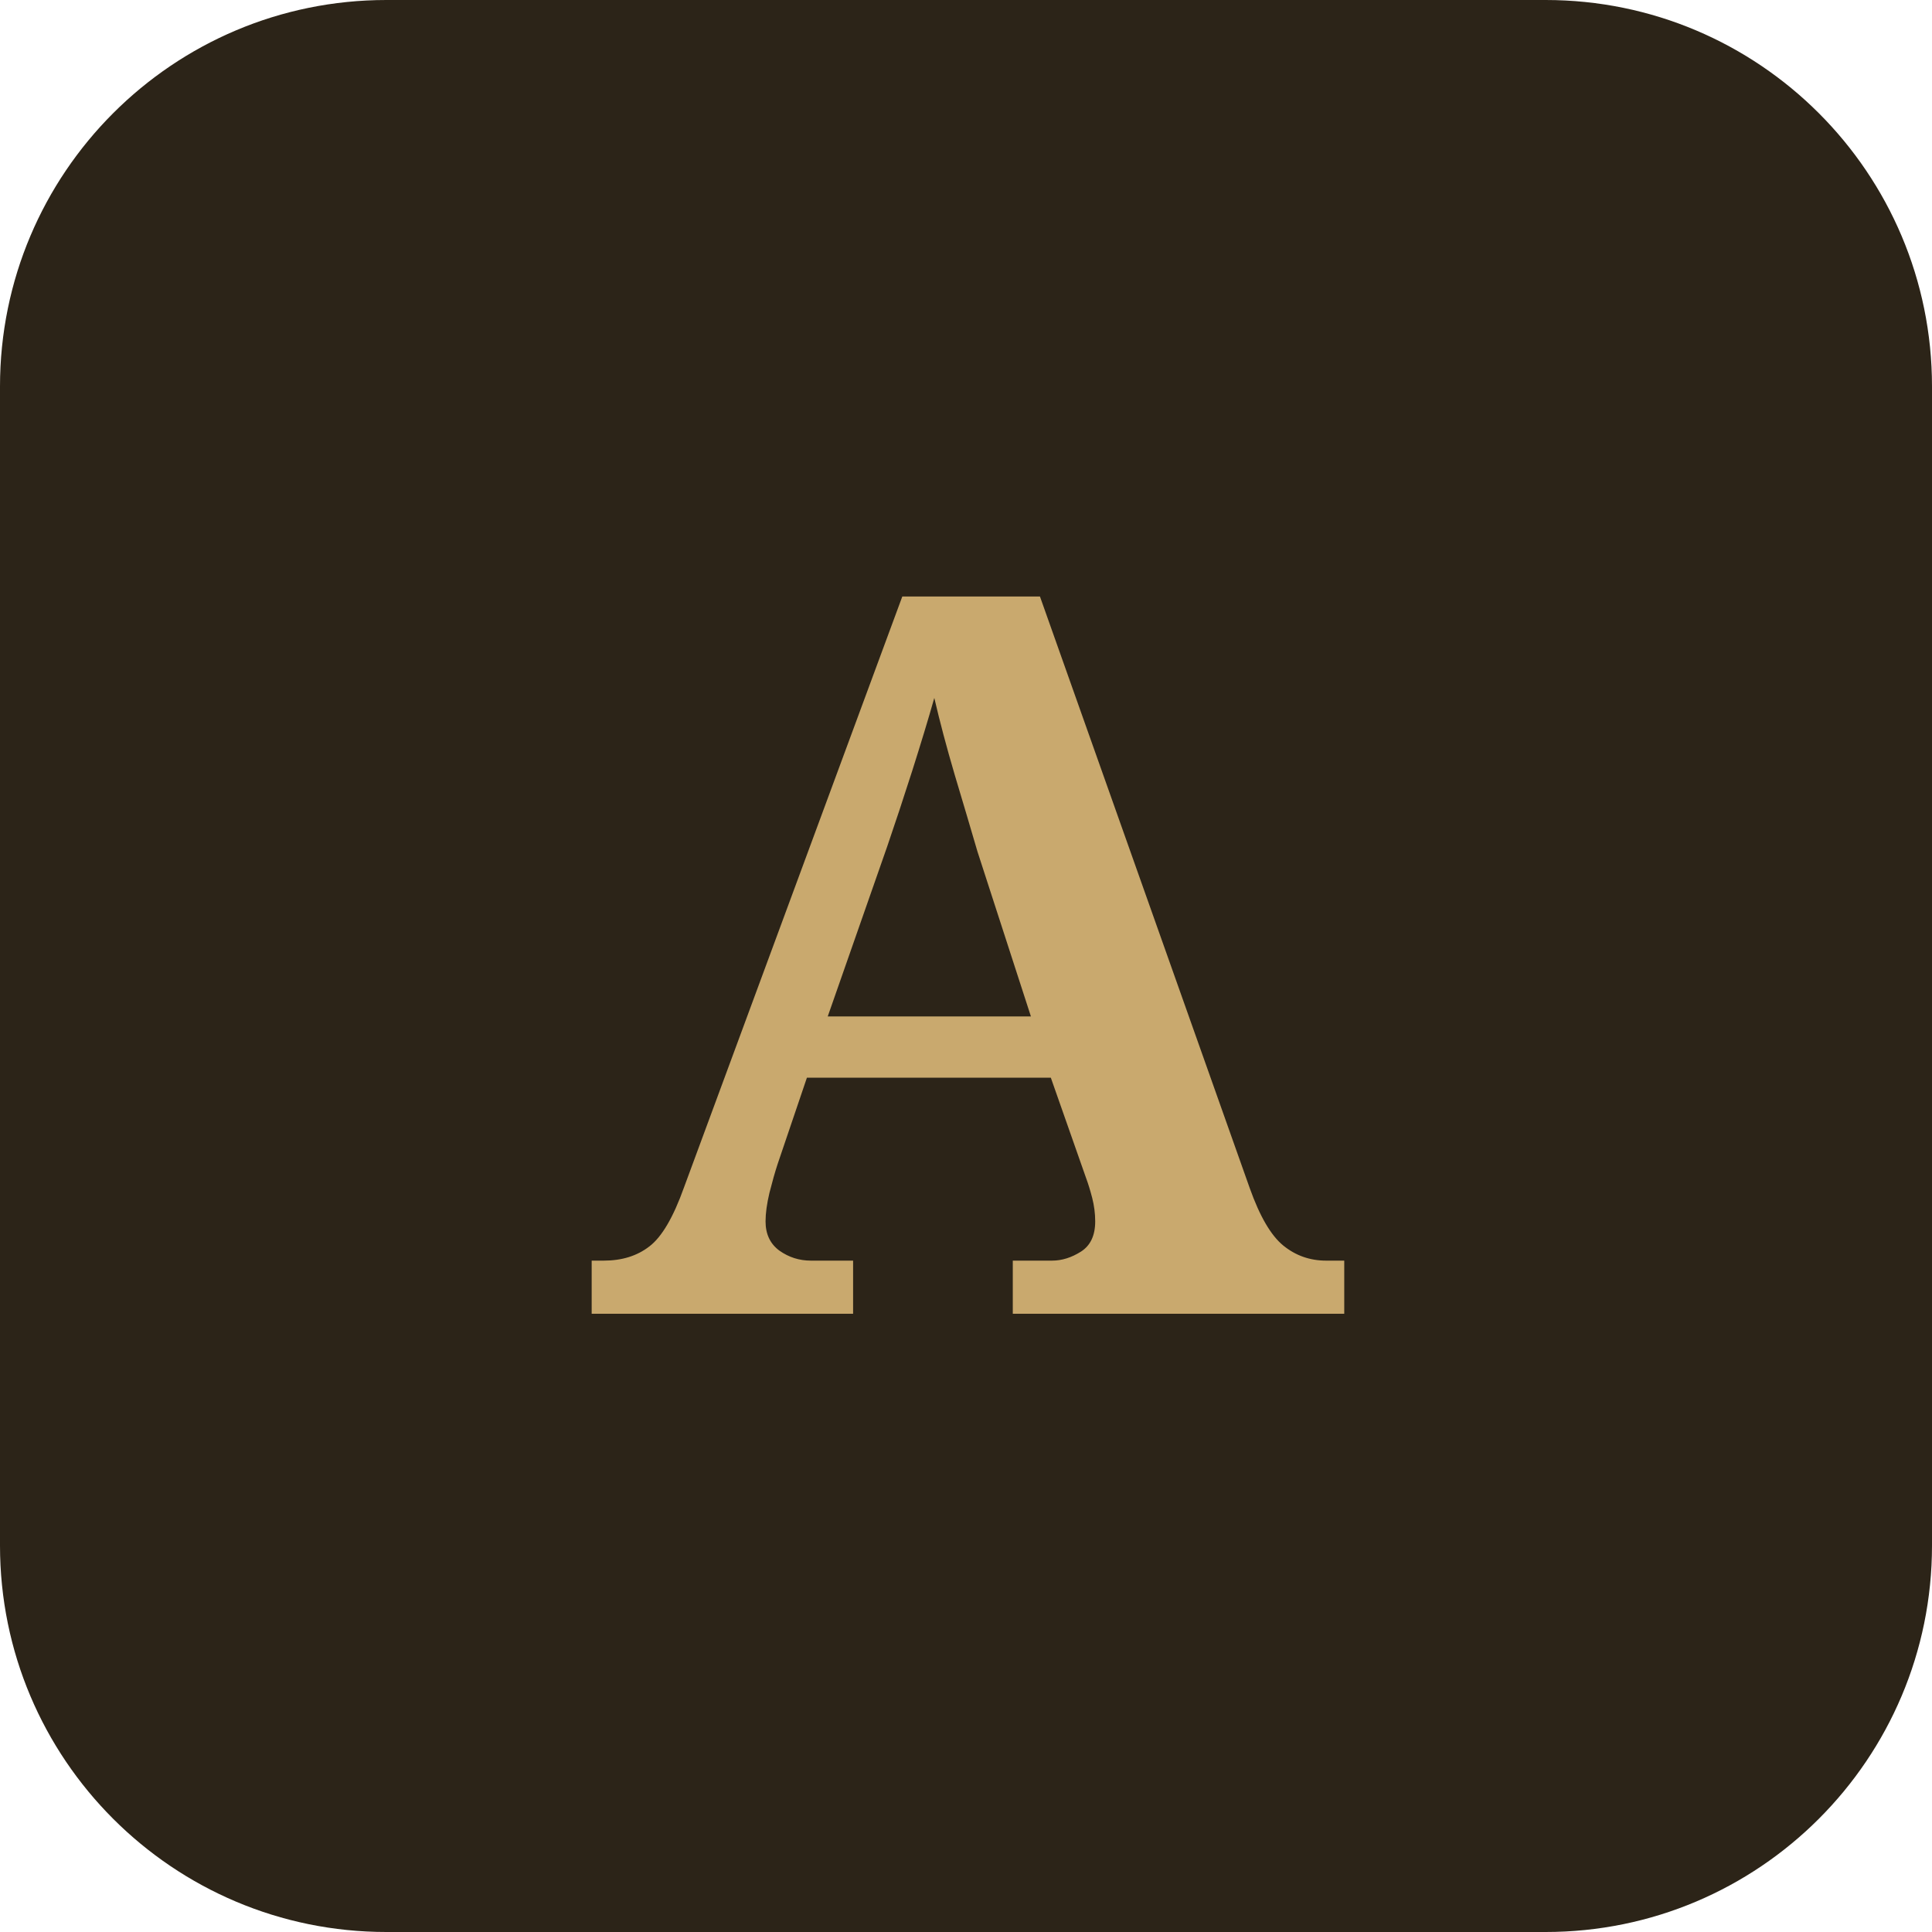
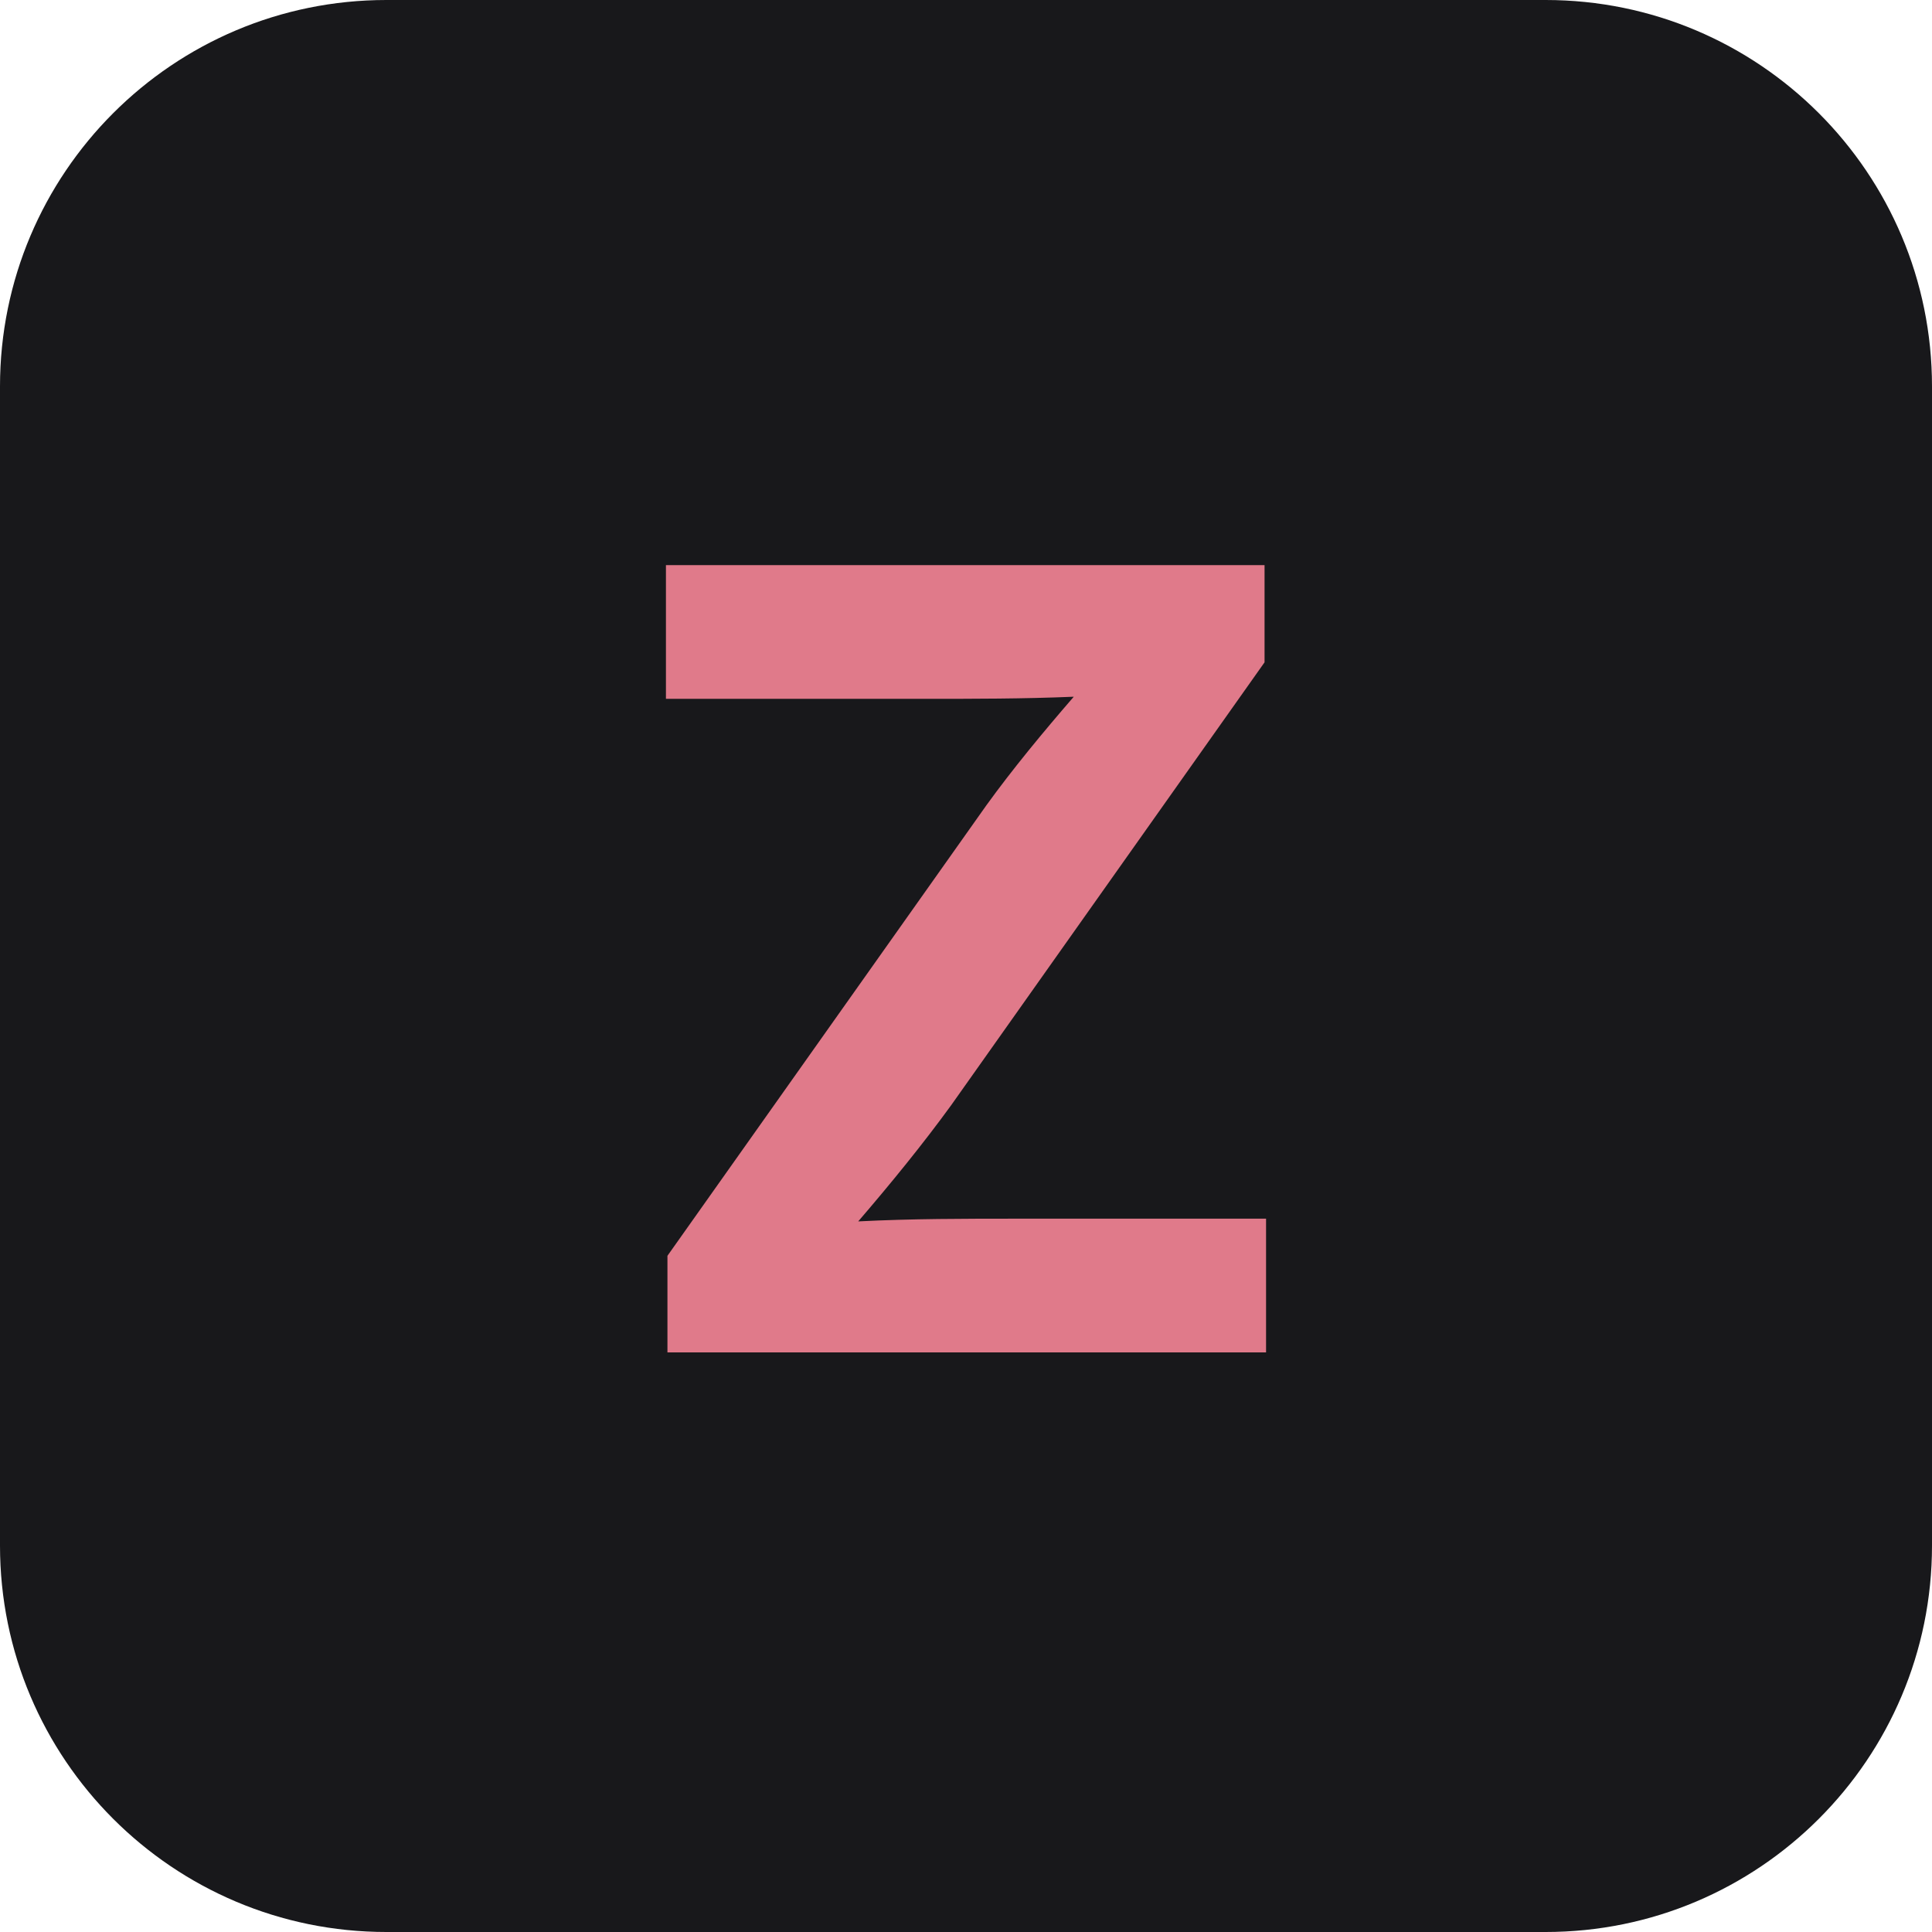
<svg xmlns="http://www.w3.org/2000/svg" viewBox="0 0 100 100">
-   <rect width="100" height="100" rx="20" fill="#2C2418" />
-   <text x="50" y="68" font-family="'Playfair Display', serif" font-size="52" font-weight="600" fill="#C9A96E" text-anchor="middle">A</text>
+   <rect width="100" height="100" rx="20" fill="#18181B" />
+   <text x="50" y="70" font-family="'Inter', sans-serif" font-size="56" font-weight="700" fill="#E07A8A" text-anchor="middle">Z</text>
</svg>
